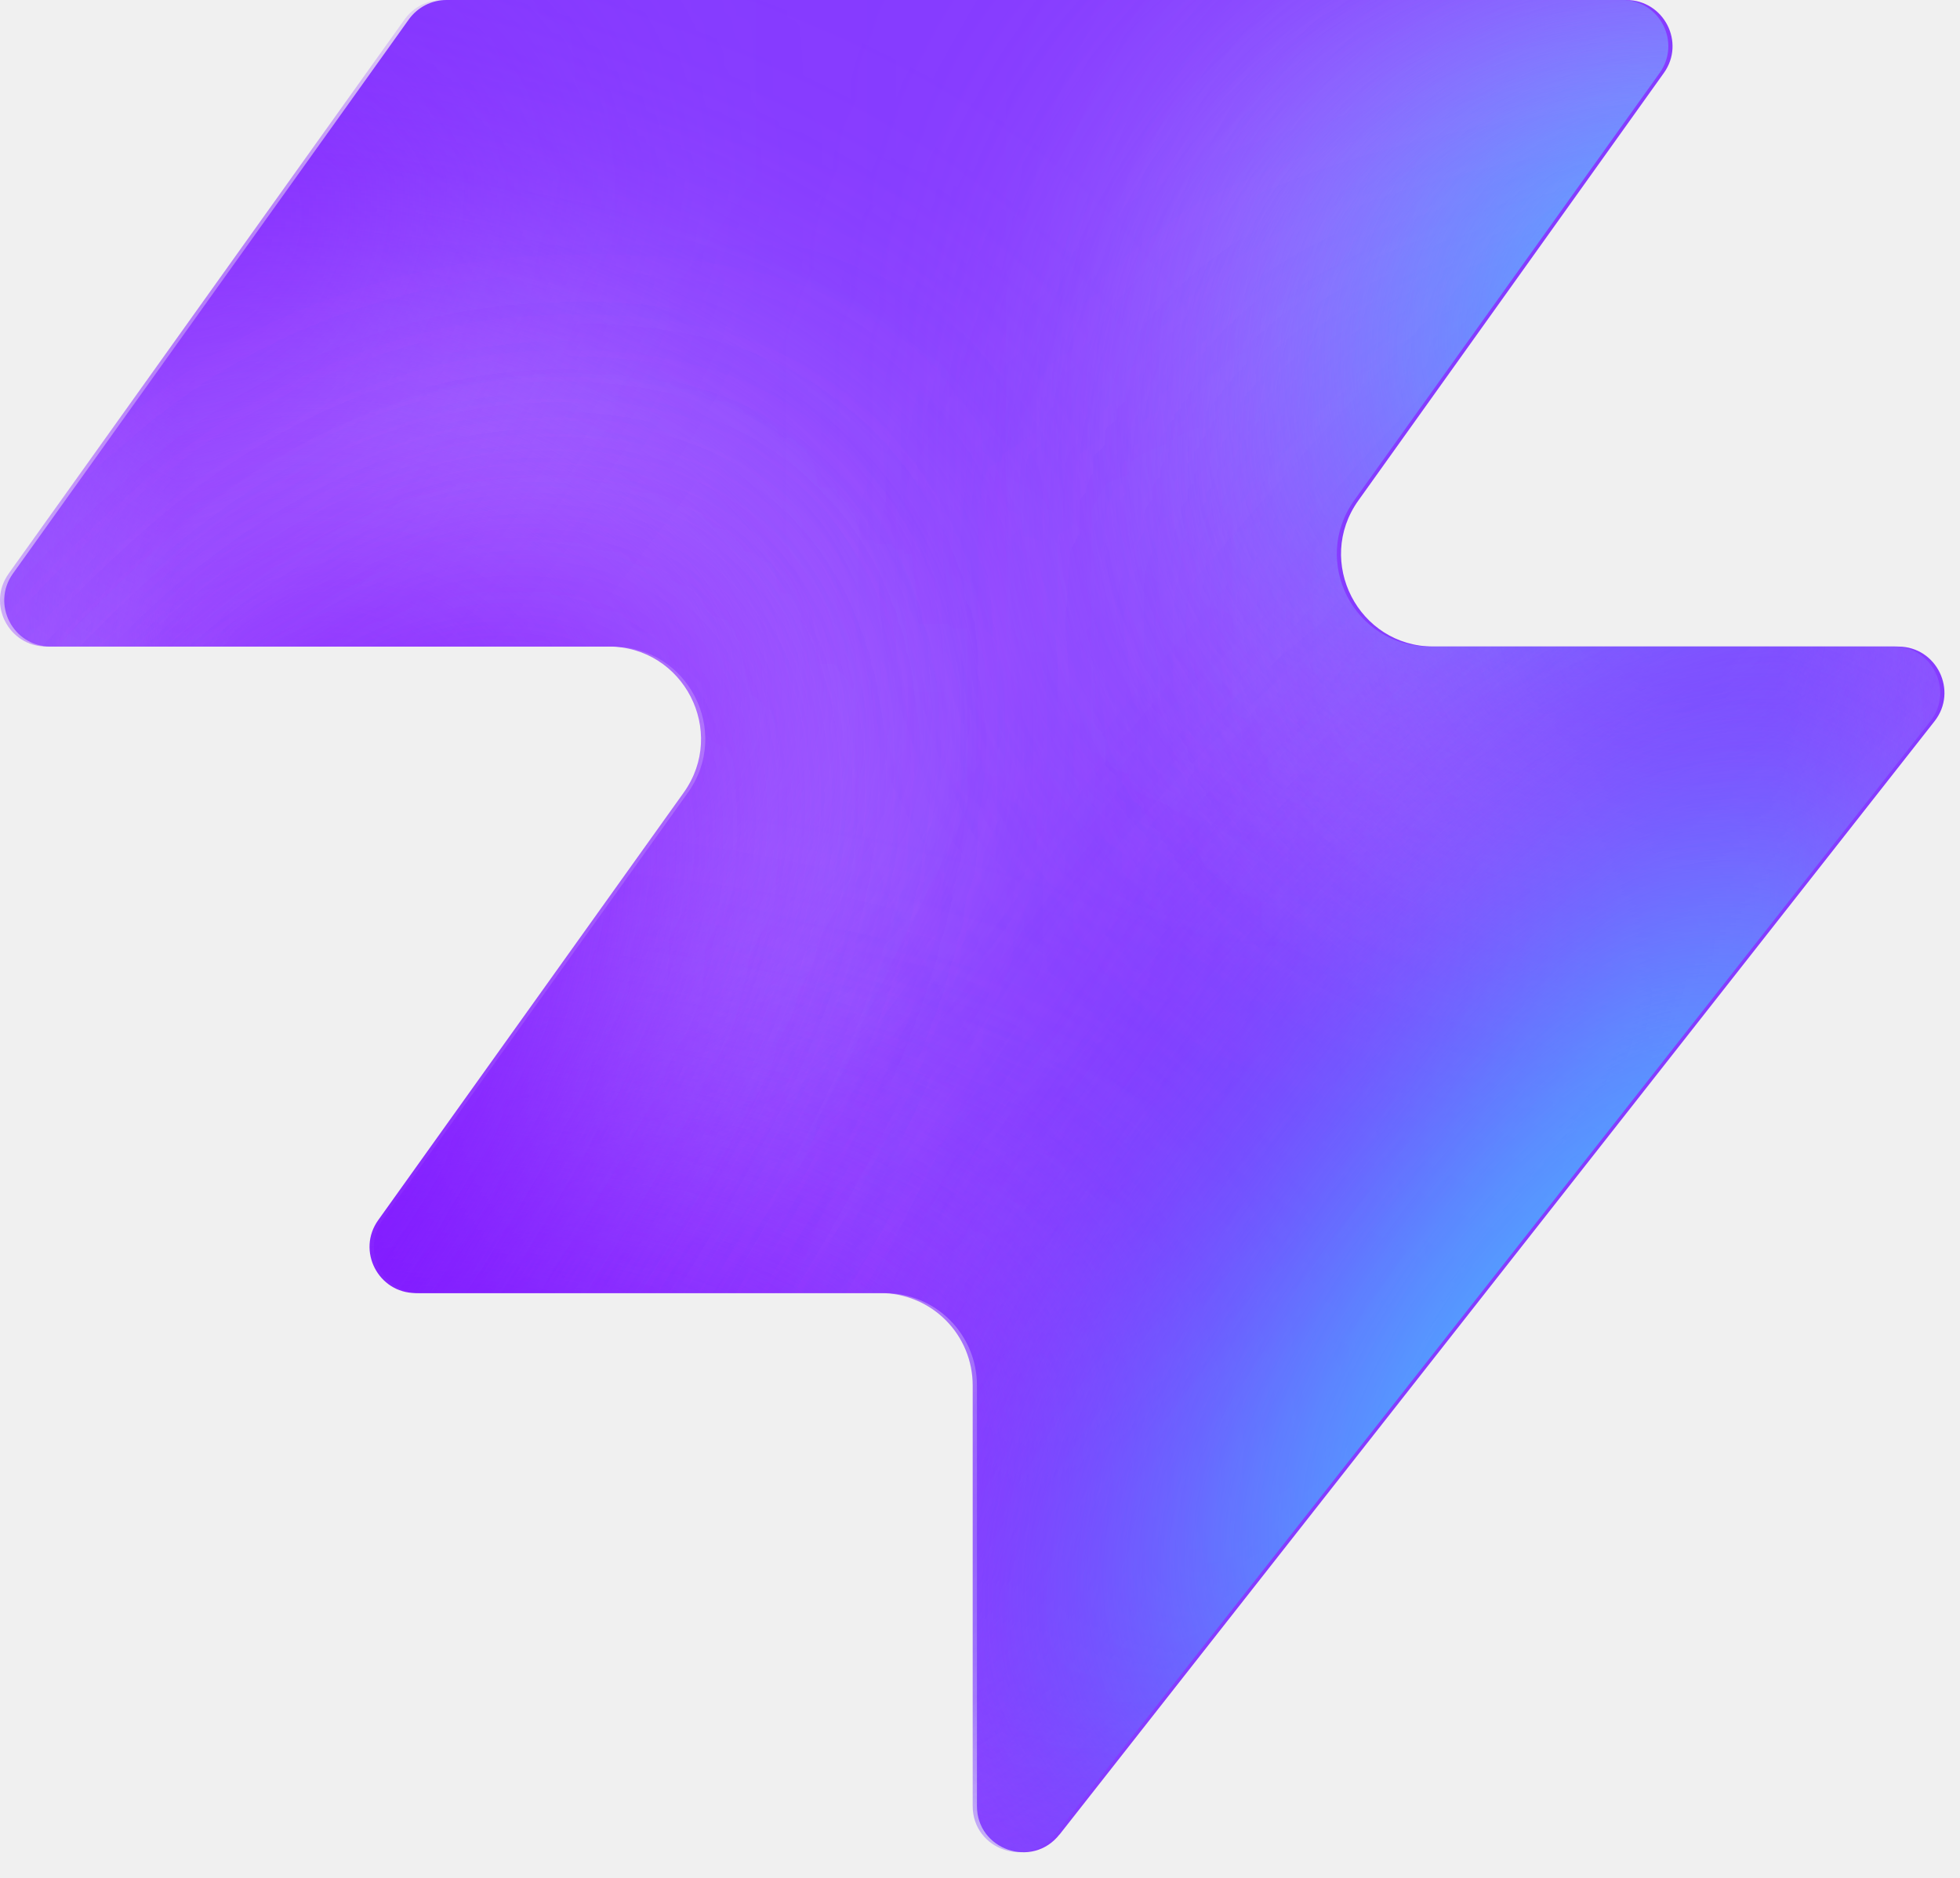
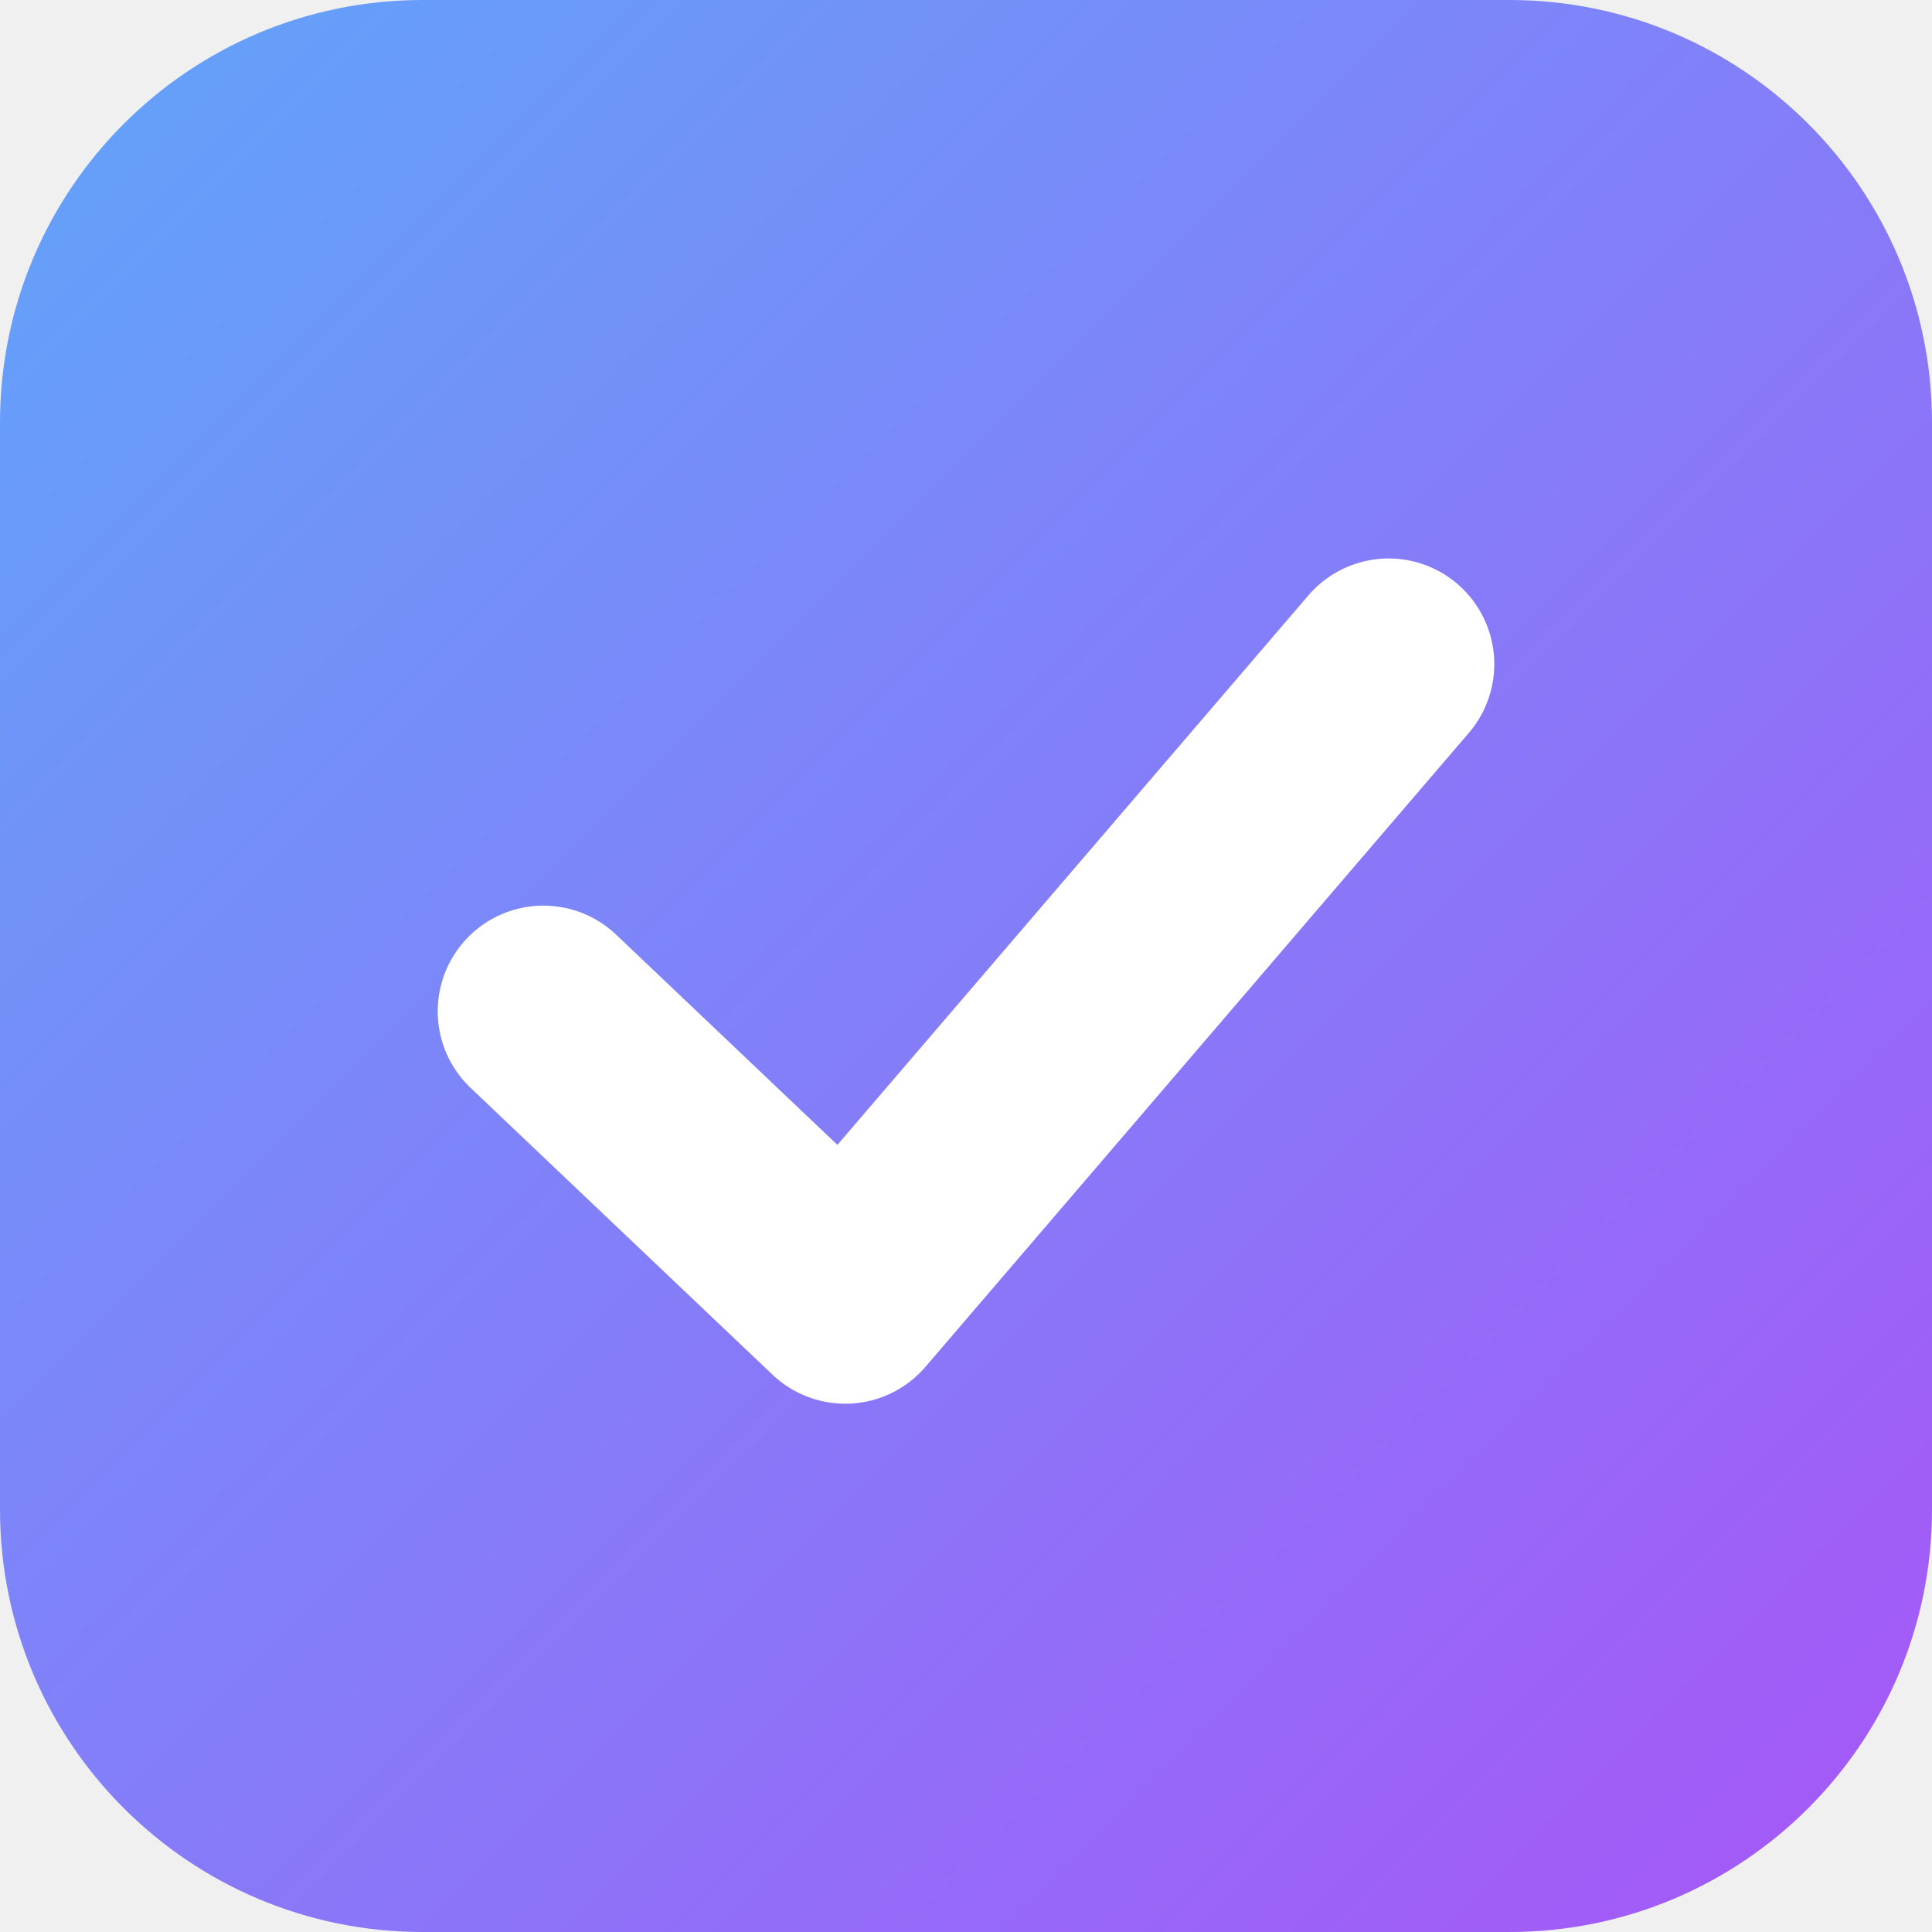
- <svg xmlns="http://www.w3.org/2000/svg" width="48" height="46" fill="none" viewBox="0 0 48 46">
-   <path fill="#863bff" d="M25.946 44.938c-.664.845-2.021.375-2.021-.698V33.937a2.26 2.26 0 0 0-2.262-2.262H10.287c-.92 0-1.456-1.04-.92-1.788l7.48-10.471c1.07-1.497 0-3.578-1.842-3.578H1.237c-.92 0-1.456-1.04-.92-1.788L10.013.474c.214-.297.556-.474.92-.474h28.894c.92 0 1.456 1.04.92 1.788l-7.48 10.471c-1.07 1.498 0 3.579 1.842 3.579h11.377c.943 0 1.473 1.088.89 1.83L25.947 44.94z" style="fill:#863bff;fill:color(display-p3 .525 .23 1);fill-opacity:1" />
-   <mask id="a" width="48" height="46" x="0" y="0" maskUnits="userSpaceOnUse" style="mask-type:alpha">
-     <path fill="#000" d="M25.842 44.938c-.664.844-2.021.375-2.021-.698V33.937a2.26 2.26 0 0 0-2.262-2.262H10.183c-.92 0-1.456-1.04-.92-1.788l7.48-10.471c1.07-1.498 0-3.579-1.842-3.579H1.133c-.92 0-1.456-1.04-.92-1.787L9.91.473c.214-.297.556-.474.92-.474h28.894c.92 0 1.456 1.04.92 1.788l-7.48 10.471c-1.07 1.498 0 3.578 1.842 3.578h11.377c.943 0 1.473 1.088.89 1.832L25.843 44.94z" style="fill:#000;fill-opacity:1" />
-   </mask>
-   <g mask="url(#a)">
-     <g filter="url(#b)">
-       <ellipse cx="5.508" cy="14.704" fill="#ede6ff" rx="5.508" ry="14.704" style="fill:#ede6ff;fill:color(display-p3 .927 .903 1);fill-opacity:1" transform="matrix(.00324 1 1 -.00324 -4.47 31.516)" />
-     </g>
-     <g filter="url(#c)">
-       <ellipse cx="10.399" cy="29.851" fill="#ede6ff" rx="10.399" ry="29.851" style="fill:#ede6ff;fill:color(display-p3 .927 .903 1);fill-opacity:1" transform="matrix(.00324 1 1 -.00324 -39.328 7.883)" />
-     </g>
-     <g filter="url(#d)">
-       <ellipse cx="5.508" cy="30.487" fill="#7e14ff" rx="5.508" ry="30.487" style="fill:#7e14ff;fill:color(display-p3 .492 .077 1);fill-opacity:1" transform="rotate(89.814 -25.913 -14.639)scale(1 -1)" />
-     </g>
-     <g filter="url(#e)">
-       <ellipse cx="5.508" cy="30.599" fill="#7e14ff" rx="5.508" ry="30.599" style="fill:#7e14ff;fill:color(display-p3 .492 .077 1);fill-opacity:1" transform="rotate(89.814 -32.644 -3.334)scale(1 -1)" />
-     </g>
-     <g filter="url(#f)">
-       <ellipse cx="5.508" cy="30.599" fill="#7e14ff" rx="5.508" ry="30.599" style="fill:#7e14ff;fill:color(display-p3 .492 .077 1);fill-opacity:1" transform="matrix(.00324 1 1 -.00324 -34.34 30.47)" />
-     </g>
-     <g filter="url(#g)">
-       <ellipse cx="14.072" cy="22.078" fill="#ede6ff" rx="14.072" ry="22.078" style="fill:#ede6ff;fill:color(display-p3 .927 .903 1);fill-opacity:1" transform="rotate(93.35 24.506 48.493)scale(-1 1)" />
-     </g>
-     <g filter="url(#h)">
-       <ellipse cx="3.47" cy="21.501" fill="#7e14ff" rx="3.47" ry="21.501" style="fill:#7e14ff;fill:color(display-p3 .492 .077 1);fill-opacity:1" transform="rotate(89.009 28.708 47.59)scale(-1 1)" />
-     </g>
-     <g filter="url(#i)">
-       <ellipse cx="3.47" cy="21.501" fill="#7e14ff" rx="3.47" ry="21.501" style="fill:#7e14ff;fill:color(display-p3 .492 .077 1);fill-opacity:1" transform="rotate(89.009 28.708 47.59)scale(-1 1)" />
-     </g>
-     <g filter="url(#j)">
-       <ellipse cx=".387" cy="8.972" fill="#7e14ff" rx="4.407" ry="29.108" style="fill:#7e14ff;fill:color(display-p3 .492 .077 1);fill-opacity:1" transform="rotate(39.51 .387 8.972)" />
-     </g>
-     <g filter="url(#k)">
-       <ellipse cx="47.523" cy="-6.092" fill="#7e14ff" rx="4.407" ry="29.108" style="fill:#7e14ff;fill:color(display-p3 .492 .077 1);fill-opacity:1" transform="rotate(37.892 47.523 -6.092)" />
-     </g>
-     <g filter="url(#l)">
-       <ellipse cx="41.412" cy="6.333" fill="#47bfff" rx="5.971" ry="9.665" style="fill:#47bfff;fill:color(display-p3 .28 .748 1);fill-opacity:1" transform="rotate(37.892 41.412 6.333)" />
-     </g>
-     <g filter="url(#m)">
-       <ellipse cx="-1.879" cy="38.332" fill="#7e14ff" rx="4.407" ry="29.108" style="fill:#7e14ff;fill:color(display-p3 .492 .077 1);fill-opacity:1" transform="rotate(37.892 -1.88 38.332)" />
-     </g>
-     <g filter="url(#n)">
-       <ellipse cx="-1.879" cy="38.332" fill="#7e14ff" rx="4.407" ry="29.108" style="fill:#7e14ff;fill:color(display-p3 .492 .077 1);fill-opacity:1" transform="rotate(37.892 -1.88 38.332)" />
-     </g>
-     <g filter="url(#o)">
-       <ellipse cx="35.651" cy="29.907" fill="#7e14ff" rx="4.407" ry="29.108" style="fill:#7e14ff;fill:color(display-p3 .492 .077 1);fill-opacity:1" transform="rotate(37.892 35.651 29.907)" />
-     </g>
-     <g filter="url(#p)">
-       <ellipse cx="38.418" cy="32.4" fill="#47bfff" rx="5.971" ry="15.297" style="fill:#47bfff;fill:color(display-p3 .28 .748 1);fill-opacity:1" transform="rotate(37.892 38.418 32.4)" />
-     </g>
-   </g>
+ <svg xmlns="http://www.w3.org/2000/svg" width="64" height="64" viewBox="0 0 64 64">
  <defs>
-     <filter id="b" width="60.045" height="41.654" x="-19.77" y="16.149" color-interpolation-filters="sRGB" filterUnits="userSpaceOnUse">
-       <feFlood flood-opacity="0" result="BackgroundImageFix" />
-       <feBlend in="SourceGraphic" in2="BackgroundImageFix" result="shape" />
-       <feGaussianBlur result="effect1_foregroundBlur_2002_17158" stdDeviation="7.659" />
-     </filter>
-     <filter id="c" width="90.34" height="51.437" x="-54.613" y="-7.533" color-interpolation-filters="sRGB" filterUnits="userSpaceOnUse">
-       <feFlood flood-opacity="0" result="BackgroundImageFix" />
-       <feBlend in="SourceGraphic" in2="BackgroundImageFix" result="shape" />
-       <feGaussianBlur result="effect1_foregroundBlur_2002_17158" stdDeviation="7.659" />
-     </filter>
-     <filter id="d" width="79.355" height="29.4" x="-49.64" y="2.03" color-interpolation-filters="sRGB" filterUnits="userSpaceOnUse">
-       <feFlood flood-opacity="0" result="BackgroundImageFix" />
-       <feBlend in="SourceGraphic" in2="BackgroundImageFix" result="shape" />
-       <feGaussianBlur result="effect1_foregroundBlur_2002_17158" stdDeviation="4.596" />
-     </filter>
-     <filter id="e" width="79.579" height="29.4" x="-45.045" y="20.029" color-interpolation-filters="sRGB" filterUnits="userSpaceOnUse">
-       <feFlood flood-opacity="0" result="BackgroundImageFix" />
-       <feBlend in="SourceGraphic" in2="BackgroundImageFix" result="shape" />
-       <feGaussianBlur result="effect1_foregroundBlur_2002_17158" stdDeviation="4.596" />
-     </filter>
-     <filter id="f" width="79.579" height="29.4" x="-43.513" y="21.178" color-interpolation-filters="sRGB" filterUnits="userSpaceOnUse">
-       <feFlood flood-opacity="0" result="BackgroundImageFix" />
-       <feBlend in="SourceGraphic" in2="BackgroundImageFix" result="shape" />
-       <feGaussianBlur result="effect1_foregroundBlur_2002_17158" stdDeviation="4.596" />
-     </filter>
-     <filter id="g" width="74.749" height="58.852" x="15.756" y="-17.901" color-interpolation-filters="sRGB" filterUnits="userSpaceOnUse">
-       <feFlood flood-opacity="0" result="BackgroundImageFix" />
-       <feBlend in="SourceGraphic" in2="BackgroundImageFix" result="shape" />
-       <feGaussianBlur result="effect1_foregroundBlur_2002_17158" stdDeviation="7.659" />
-     </filter>
-     <filter id="h" width="61.377" height="25.362" x="23.548" y="2.284" color-interpolation-filters="sRGB" filterUnits="userSpaceOnUse">
-       <feFlood flood-opacity="0" result="BackgroundImageFix" />
-       <feBlend in="SourceGraphic" in2="BackgroundImageFix" result="shape" />
-       <feGaussianBlur result="effect1_foregroundBlur_2002_17158" stdDeviation="4.596" />
-     </filter>
-     <filter id="i" width="61.377" height="25.362" x="23.548" y="2.284" color-interpolation-filters="sRGB" filterUnits="userSpaceOnUse">
-       <feFlood flood-opacity="0" result="BackgroundImageFix" />
-       <feBlend in="SourceGraphic" in2="BackgroundImageFix" result="shape" />
-       <feGaussianBlur result="effect1_foregroundBlur_2002_17158" stdDeviation="4.596" />
-     </filter>
-     <filter id="j" width="56.045" height="63.649" x="-27.636" y="-22.853" color-interpolation-filters="sRGB" filterUnits="userSpaceOnUse">
-       <feFlood flood-opacity="0" result="BackgroundImageFix" />
-       <feBlend in="SourceGraphic" in2="BackgroundImageFix" result="shape" />
-       <feGaussianBlur result="effect1_foregroundBlur_2002_17158" stdDeviation="4.596" />
-     </filter>
-     <filter id="k" width="54.814" height="64.646" x="20.116" y="-38.415" color-interpolation-filters="sRGB" filterUnits="userSpaceOnUse">
-       <feFlood flood-opacity="0" result="BackgroundImageFix" />
-       <feBlend in="SourceGraphic" in2="BackgroundImageFix" result="shape" />
-       <feGaussianBlur result="effect1_foregroundBlur_2002_17158" stdDeviation="4.596" />
-     </filter>
-     <filter id="l" width="33.541" height="35.313" x="24.641" y="-11.323" color-interpolation-filters="sRGB" filterUnits="userSpaceOnUse">
-       <feFlood flood-opacity="0" result="BackgroundImageFix" />
-       <feBlend in="SourceGraphic" in2="BackgroundImageFix" result="shape" />
-       <feGaussianBlur result="effect1_foregroundBlur_2002_17158" stdDeviation="4.596" />
-     </filter>
-     <filter id="m" width="54.814" height="64.646" x="-29.286" y="6.009" color-interpolation-filters="sRGB" filterUnits="userSpaceOnUse">
-       <feFlood flood-opacity="0" result="BackgroundImageFix" />
-       <feBlend in="SourceGraphic" in2="BackgroundImageFix" result="shape" />
-       <feGaussianBlur result="effect1_foregroundBlur_2002_17158" stdDeviation="4.596" />
-     </filter>
-     <filter id="n" width="54.814" height="64.646" x="-29.286" y="6.009" color-interpolation-filters="sRGB" filterUnits="userSpaceOnUse">
-       <feFlood flood-opacity="0" result="BackgroundImageFix" />
-       <feBlend in="SourceGraphic" in2="BackgroundImageFix" result="shape" />
-       <feGaussianBlur result="effect1_foregroundBlur_2002_17158" stdDeviation="4.596" />
-     </filter>
-     <filter id="o" width="54.814" height="64.646" x="8.244" y="-2.416" color-interpolation-filters="sRGB" filterUnits="userSpaceOnUse">
-       <feFlood flood-opacity="0" result="BackgroundImageFix" />
-       <feBlend in="SourceGraphic" in2="BackgroundImageFix" result="shape" />
-       <feGaussianBlur result="effect1_foregroundBlur_2002_17158" stdDeviation="4.596" />
-     </filter>
-     <filter id="p" width="39.409" height="43.623" x="18.713" y="10.588" color-interpolation-filters="sRGB" filterUnits="userSpaceOnUse">
-       <feFlood flood-opacity="0" result="BackgroundImageFix" />
-       <feBlend in="SourceGraphic" in2="BackgroundImageFix" result="shape" />
-       <feGaussianBlur result="effect1_foregroundBlur_2002_17158" stdDeviation="4.596" />
-     </filter>
+     <linearGradient id="g" x1="0%" y1="0%" x2="100%" y2="100%">
+       <stop offset="0%" stop-color="#60a5fa" />
+       <stop offset="100%" stop-color="#a855f7" />
+     </linearGradient>
  </defs>
+   <rect width="64" height="64" rx="14" fill="url(#g)" />
+   <path d="M18 33.5 L28 43 L46 22" fill="none" stroke="#ffffff" stroke-width="7" stroke-linecap="round" stroke-linejoin="round" />
</svg>
